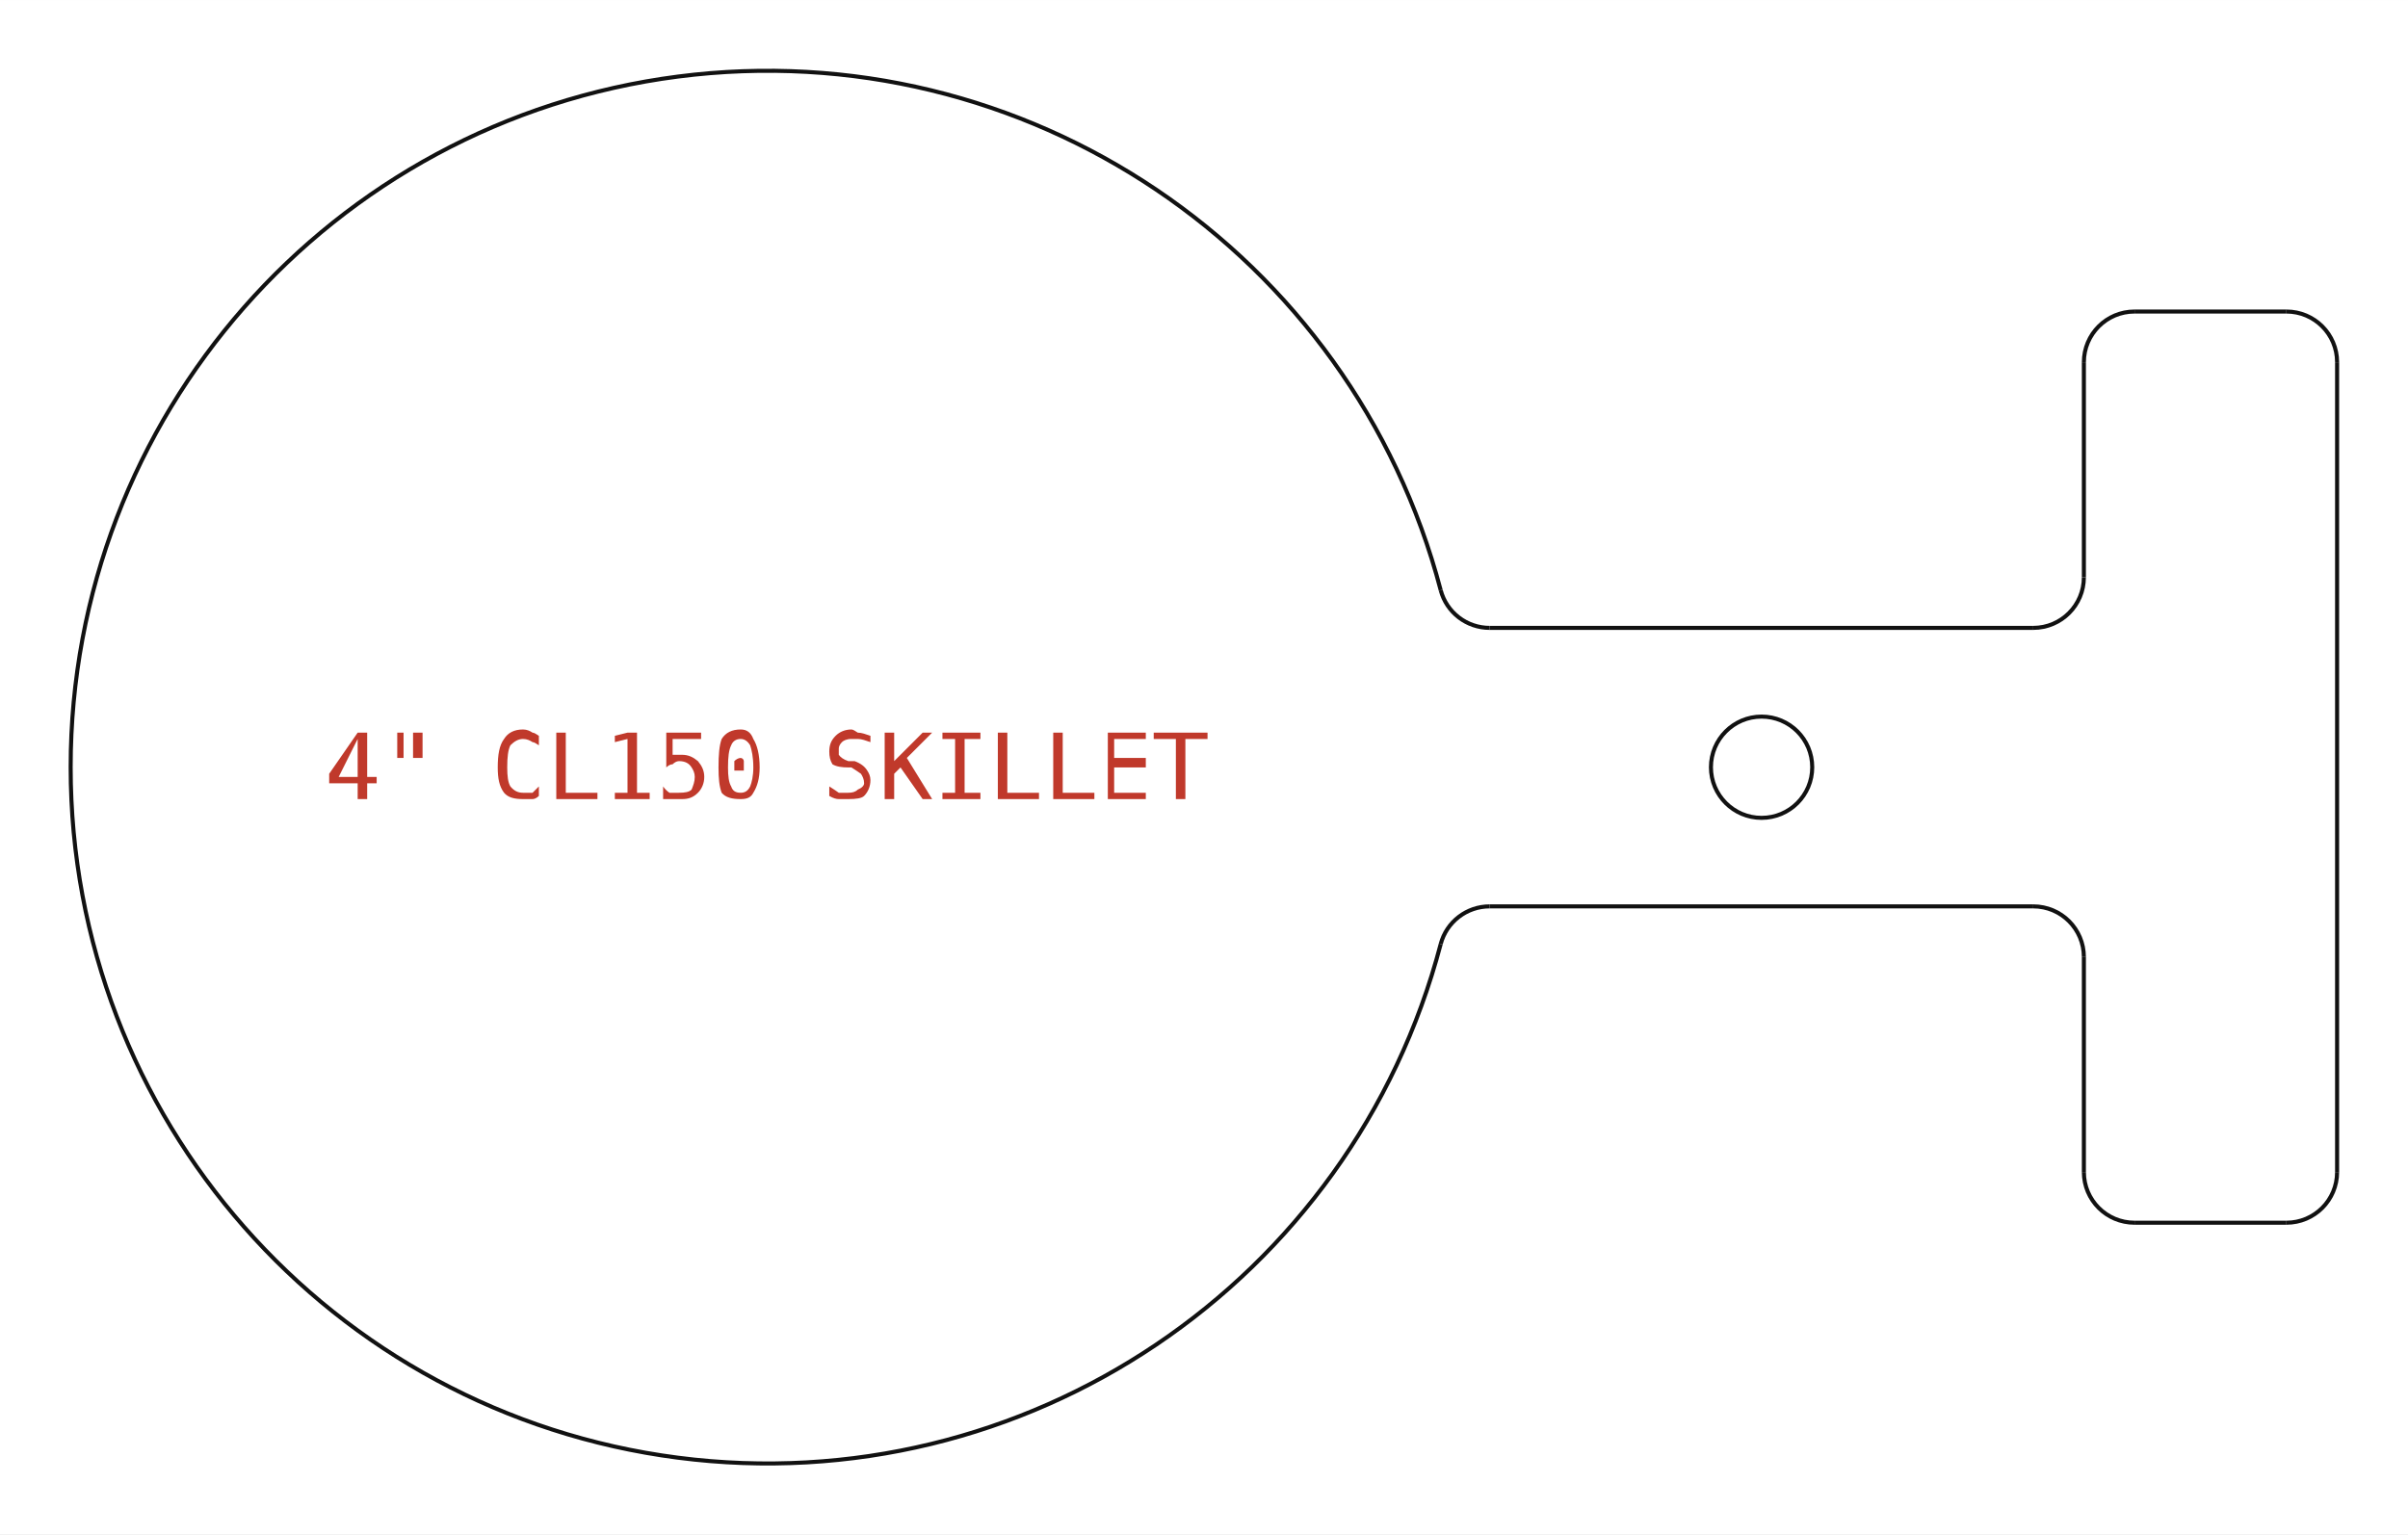
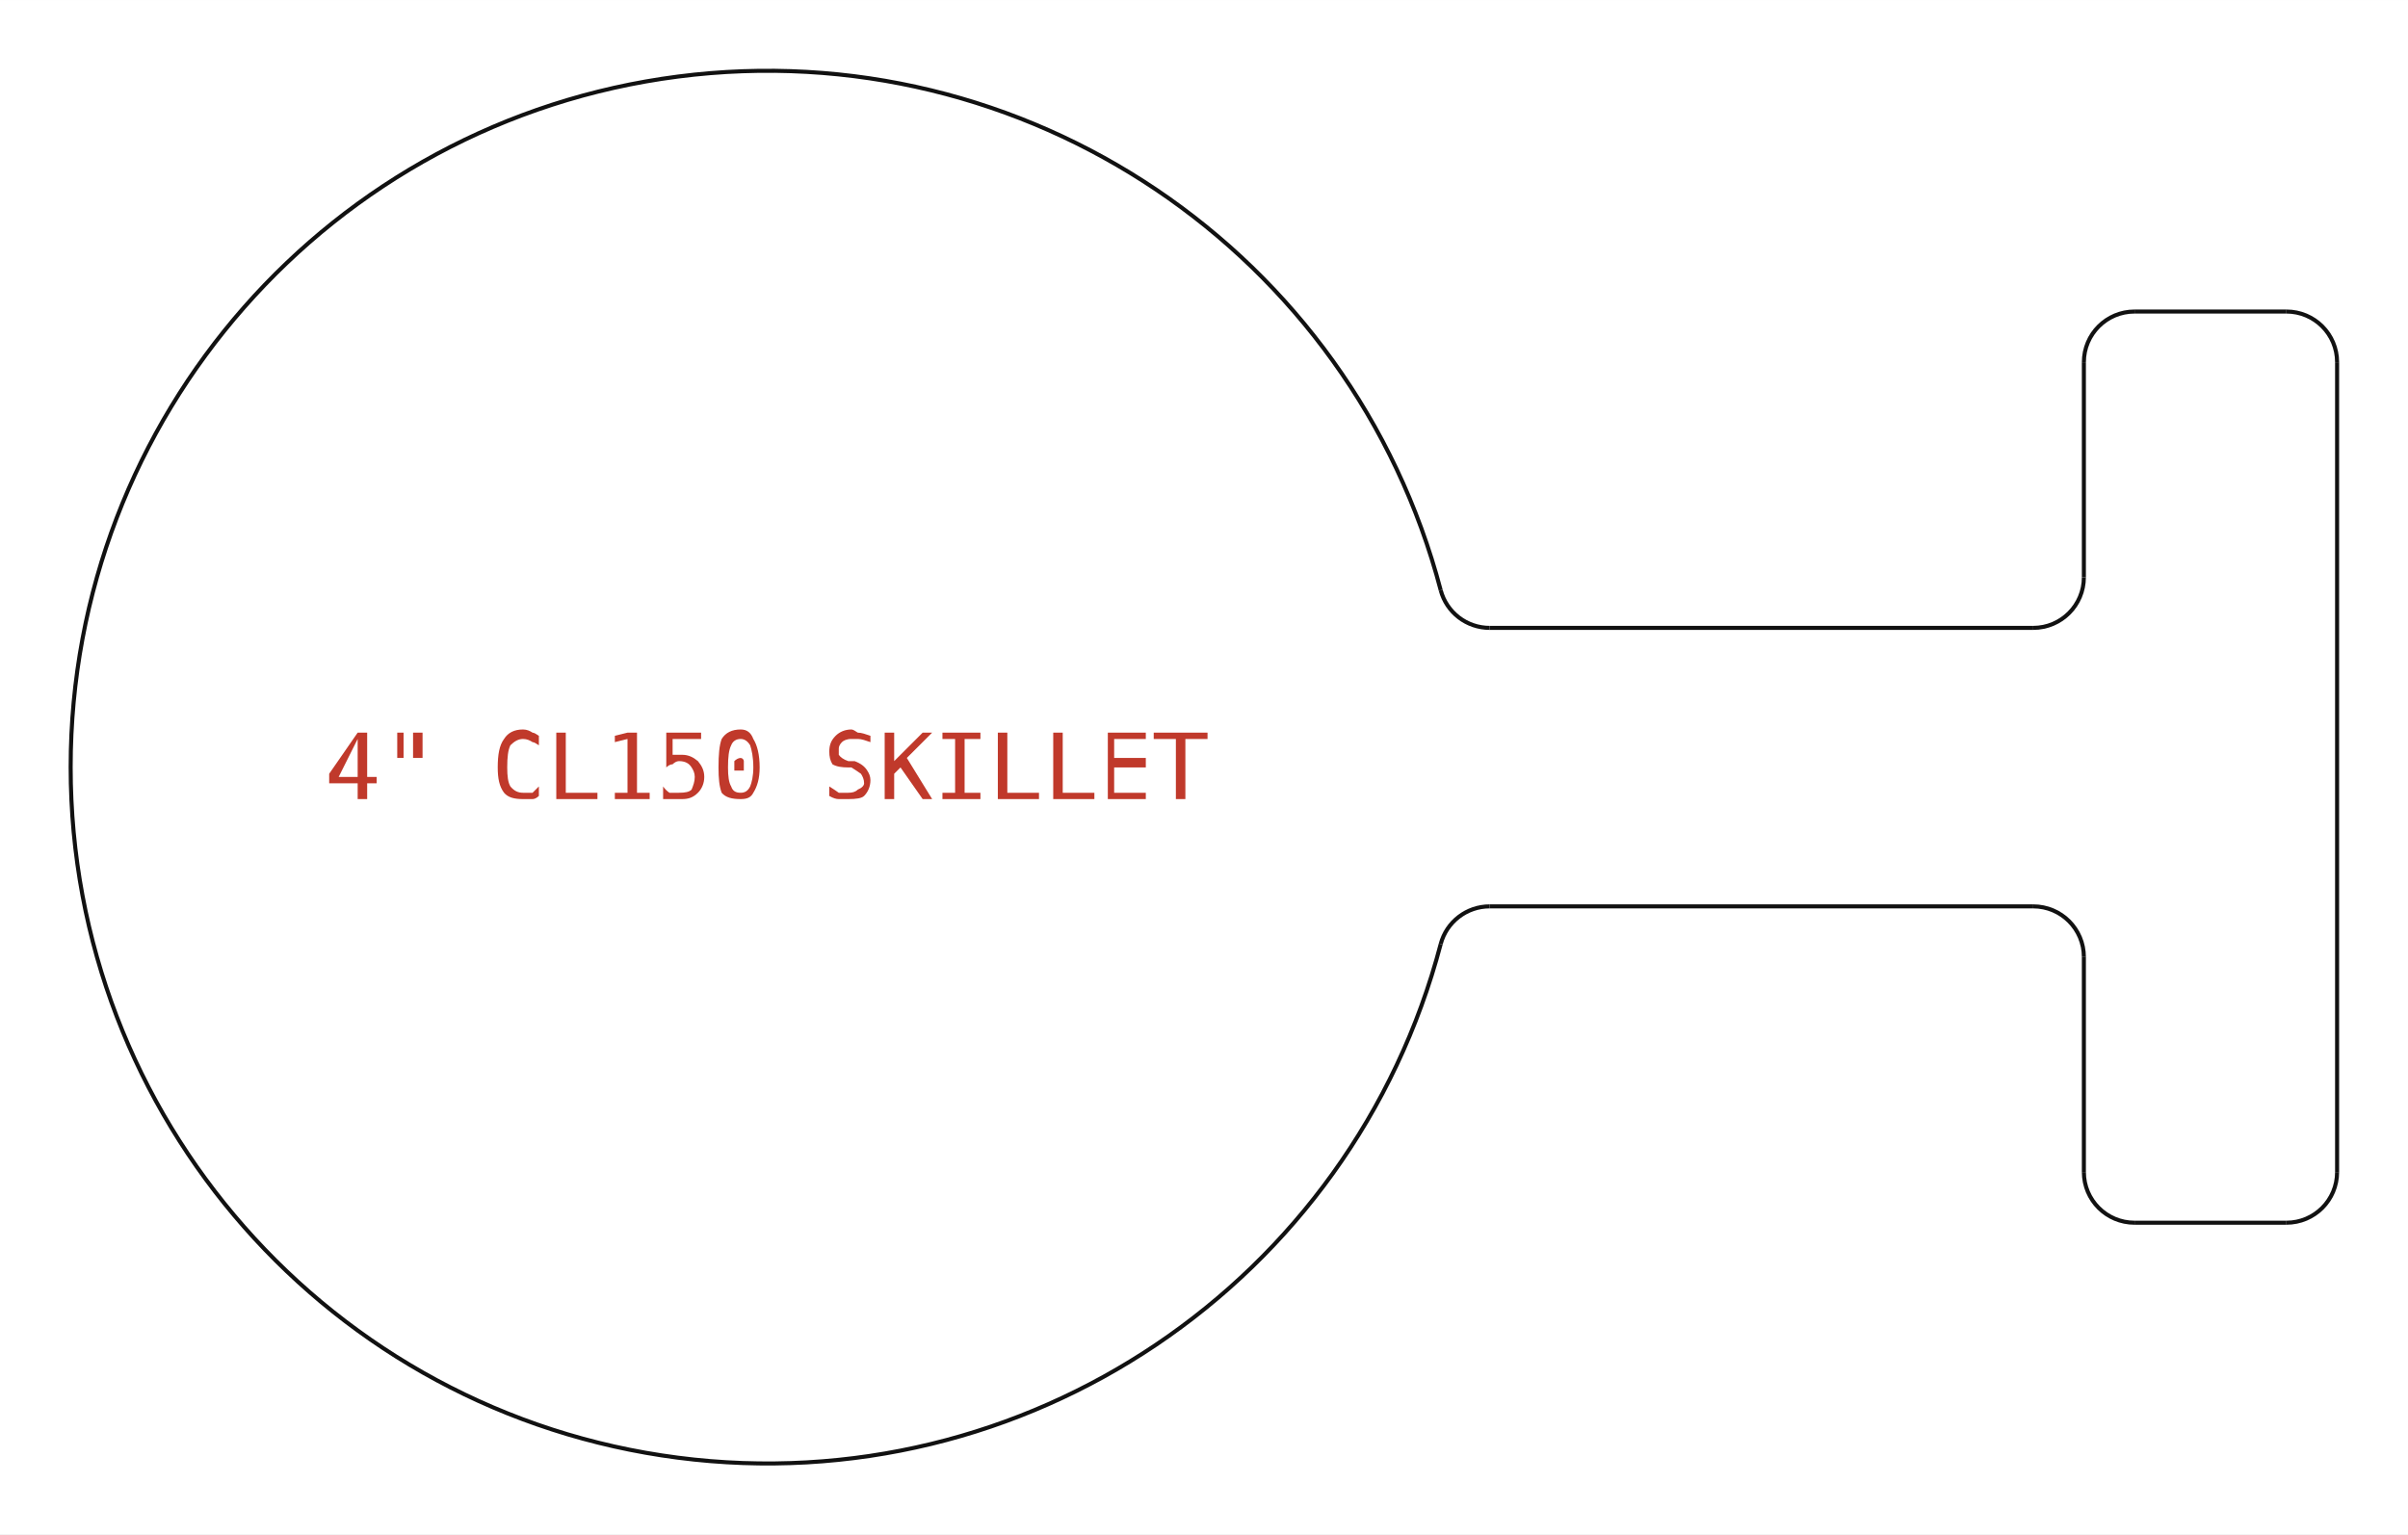
<svg xmlns="http://www.w3.org/2000/svg" viewBox="0 0 11.887 7.575" width="499.3" height="318.2">
  <rect width="100%" height="100%" fill="#ffffff" />
  <g fill="none" stroke="#111111" stroke-width="0.02">
    <path d="M 7.112 2.914 A 3.438 3.438 0 1 0 7.112 4.661" />
    <path d="M 7.112 2.914 A 0.25 0.25 0 0 0 7.354 3.1" />
    <line x1="7.354" y1="3.1" x2="10.037" y2="3.1" />
    <path d="M 10.037 3.1 A 0.25 0.25 0 0 0 10.287 2.85" />
    <line x1="10.287" y1="2.85" x2="10.287" y2="1.788" />
    <path d="M 10.537 1.538 A 0.25 0.25 0 0 0 10.287 1.788" />
    <line x1="10.537" y1="1.538" x2="11.287" y2="1.538" />
    <path d="M 11.537 1.788 A 0.25 0.25 0 0 0 11.287 1.538" />
    <line x1="11.537" y1="1.788" x2="11.537" y2="5.787" />
    <path d="M 11.287 6.037 A 0.25 0.25 0 0 0 11.537 5.787" />
    <line x1="11.287" y1="6.037" x2="10.537" y2="6.037" />
    <path d="M 10.287 5.787 A 0.25 0.25 0 0 0 10.537 6.037" />
    <line x1="10.287" y1="5.787" x2="10.287" y2="4.725" />
    <path d="M 10.287 4.725 A 0.25 0.25 0 0 0 10.037 4.475" />
    <line x1="10.037" y1="4.475" x2="7.354" y2="4.475" />
    <path d="M 7.354 4.475 A 0.25 0.25 0 0 0 7.112 4.661" />
-     <circle cx="8.696" cy="3.788" r="0.25" />
    <text x="3.788" y="3.788" font-size="0.453" fill="#c0392b" stroke="none" text-anchor="middle" dominant-baseline="central" font-family="monospace">4" CL150 SKILLET</text>
  </g>
</svg>
